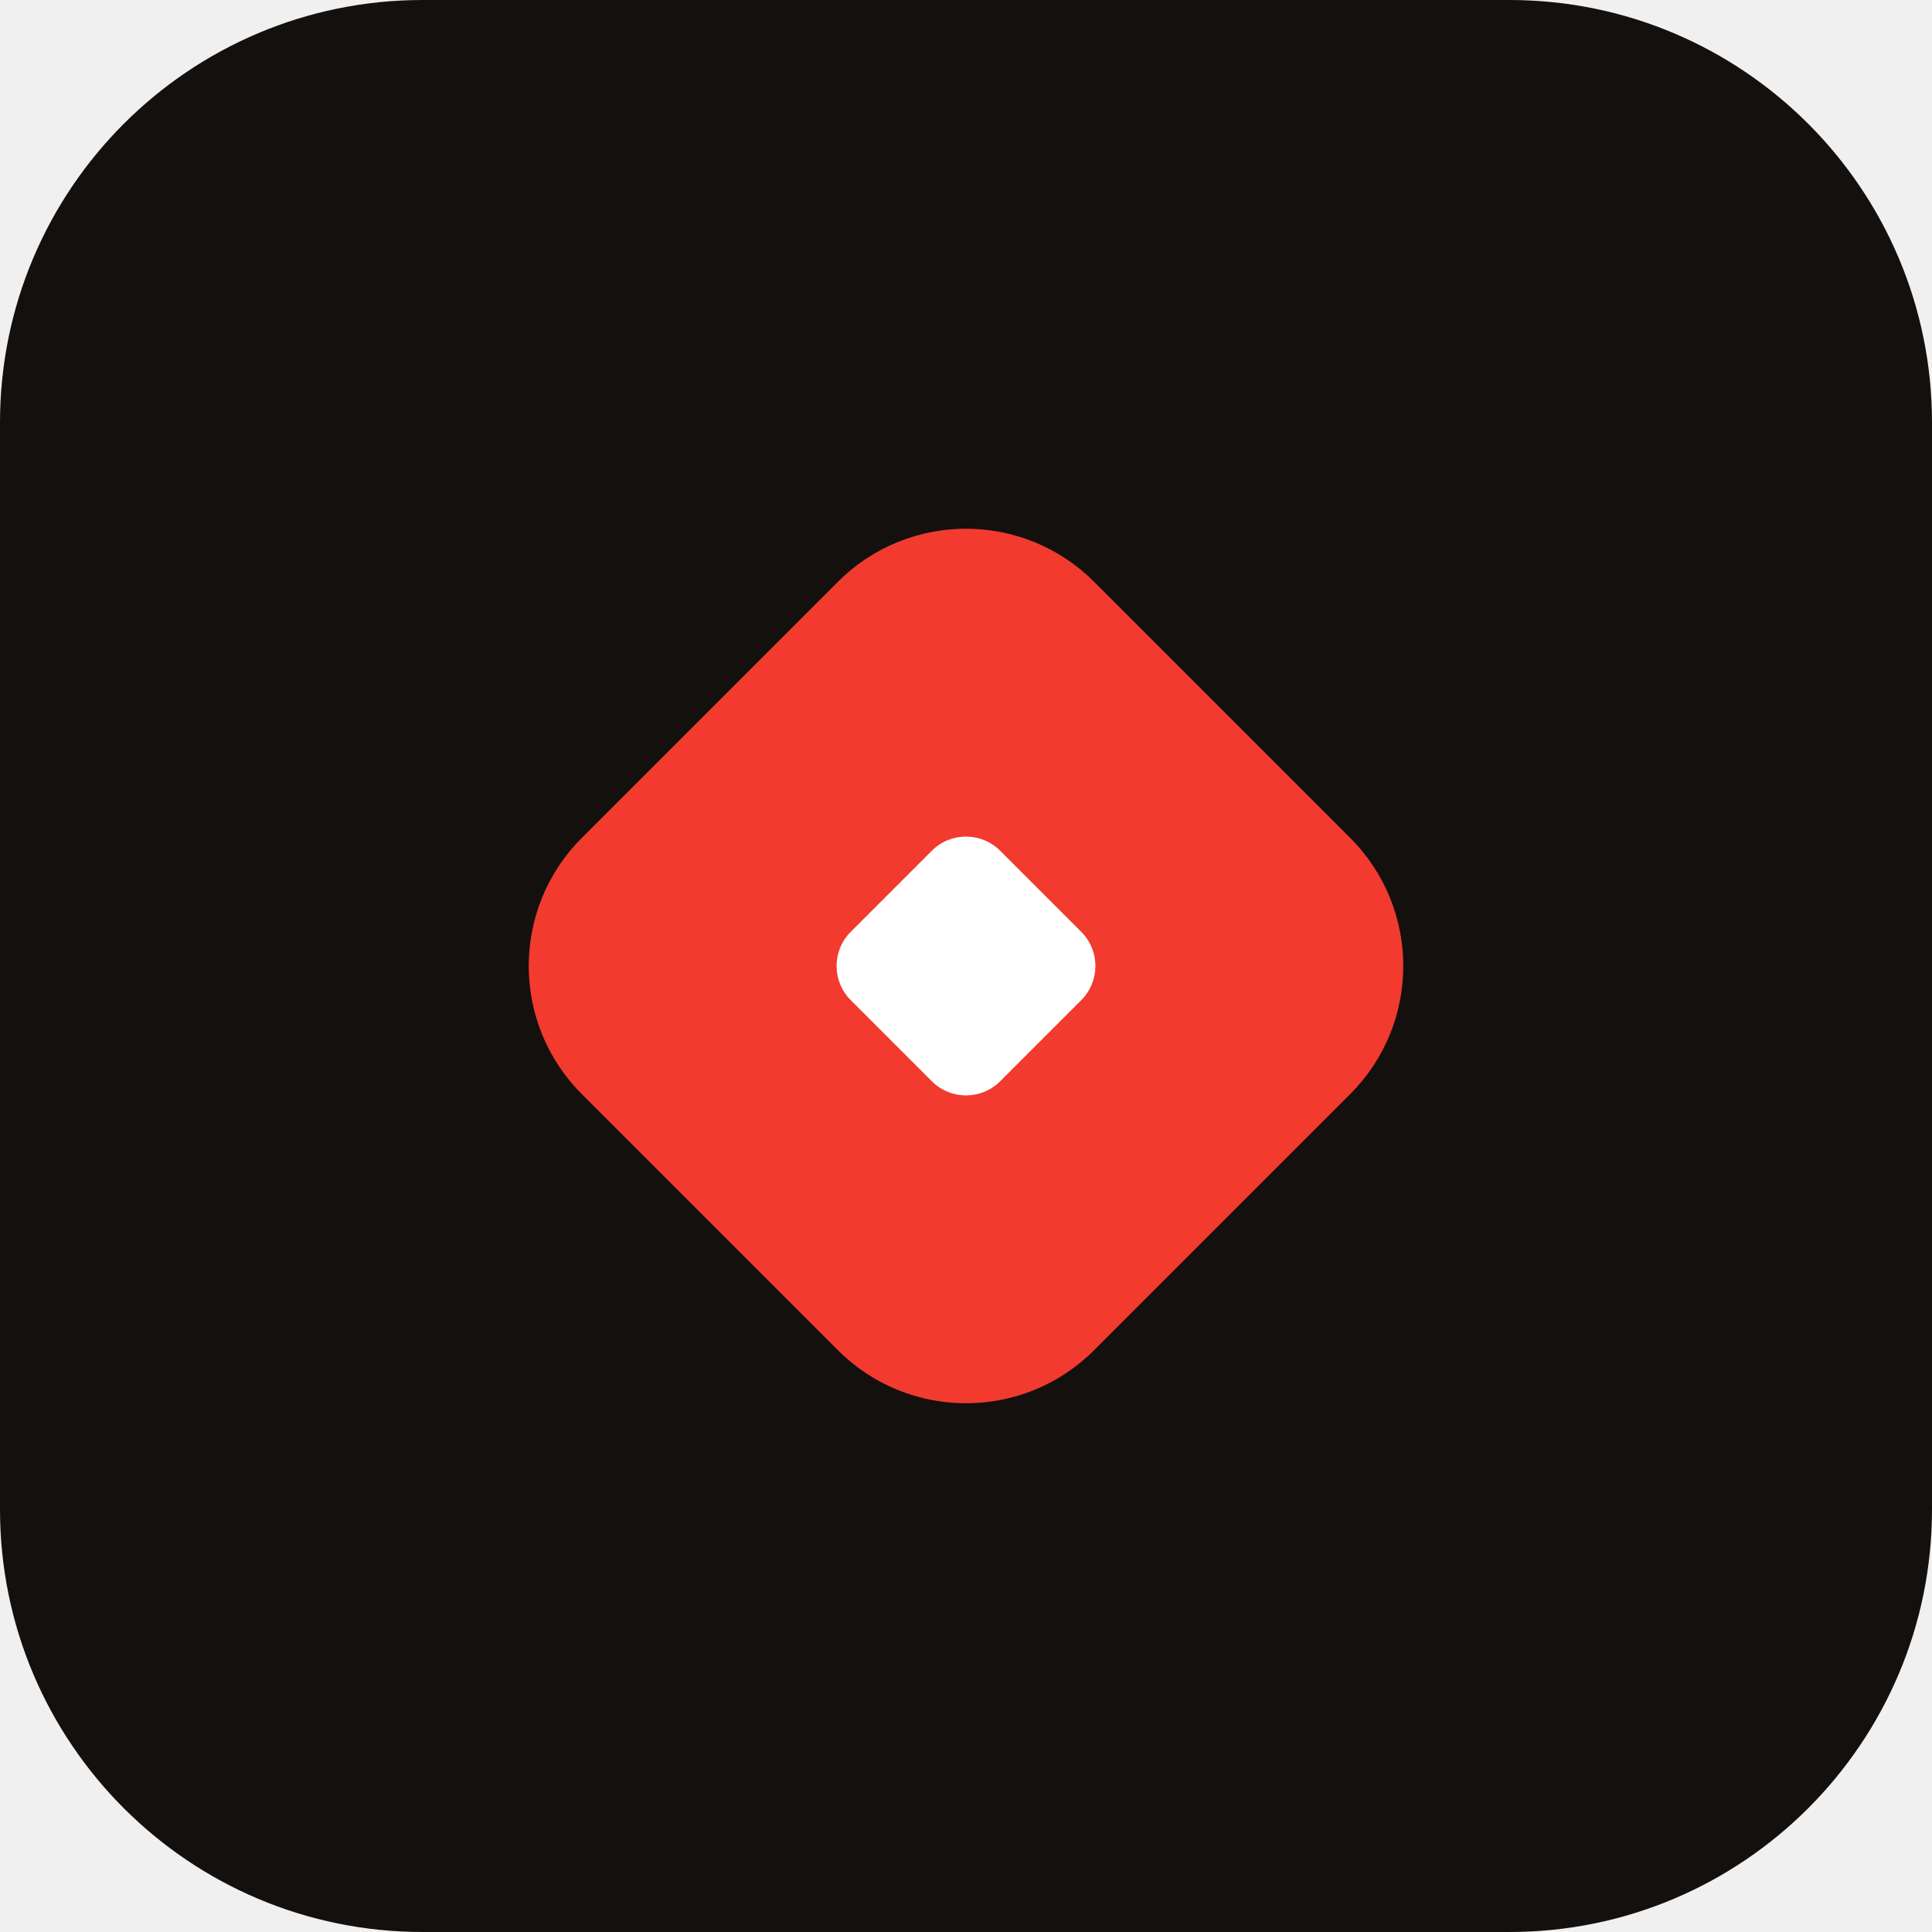
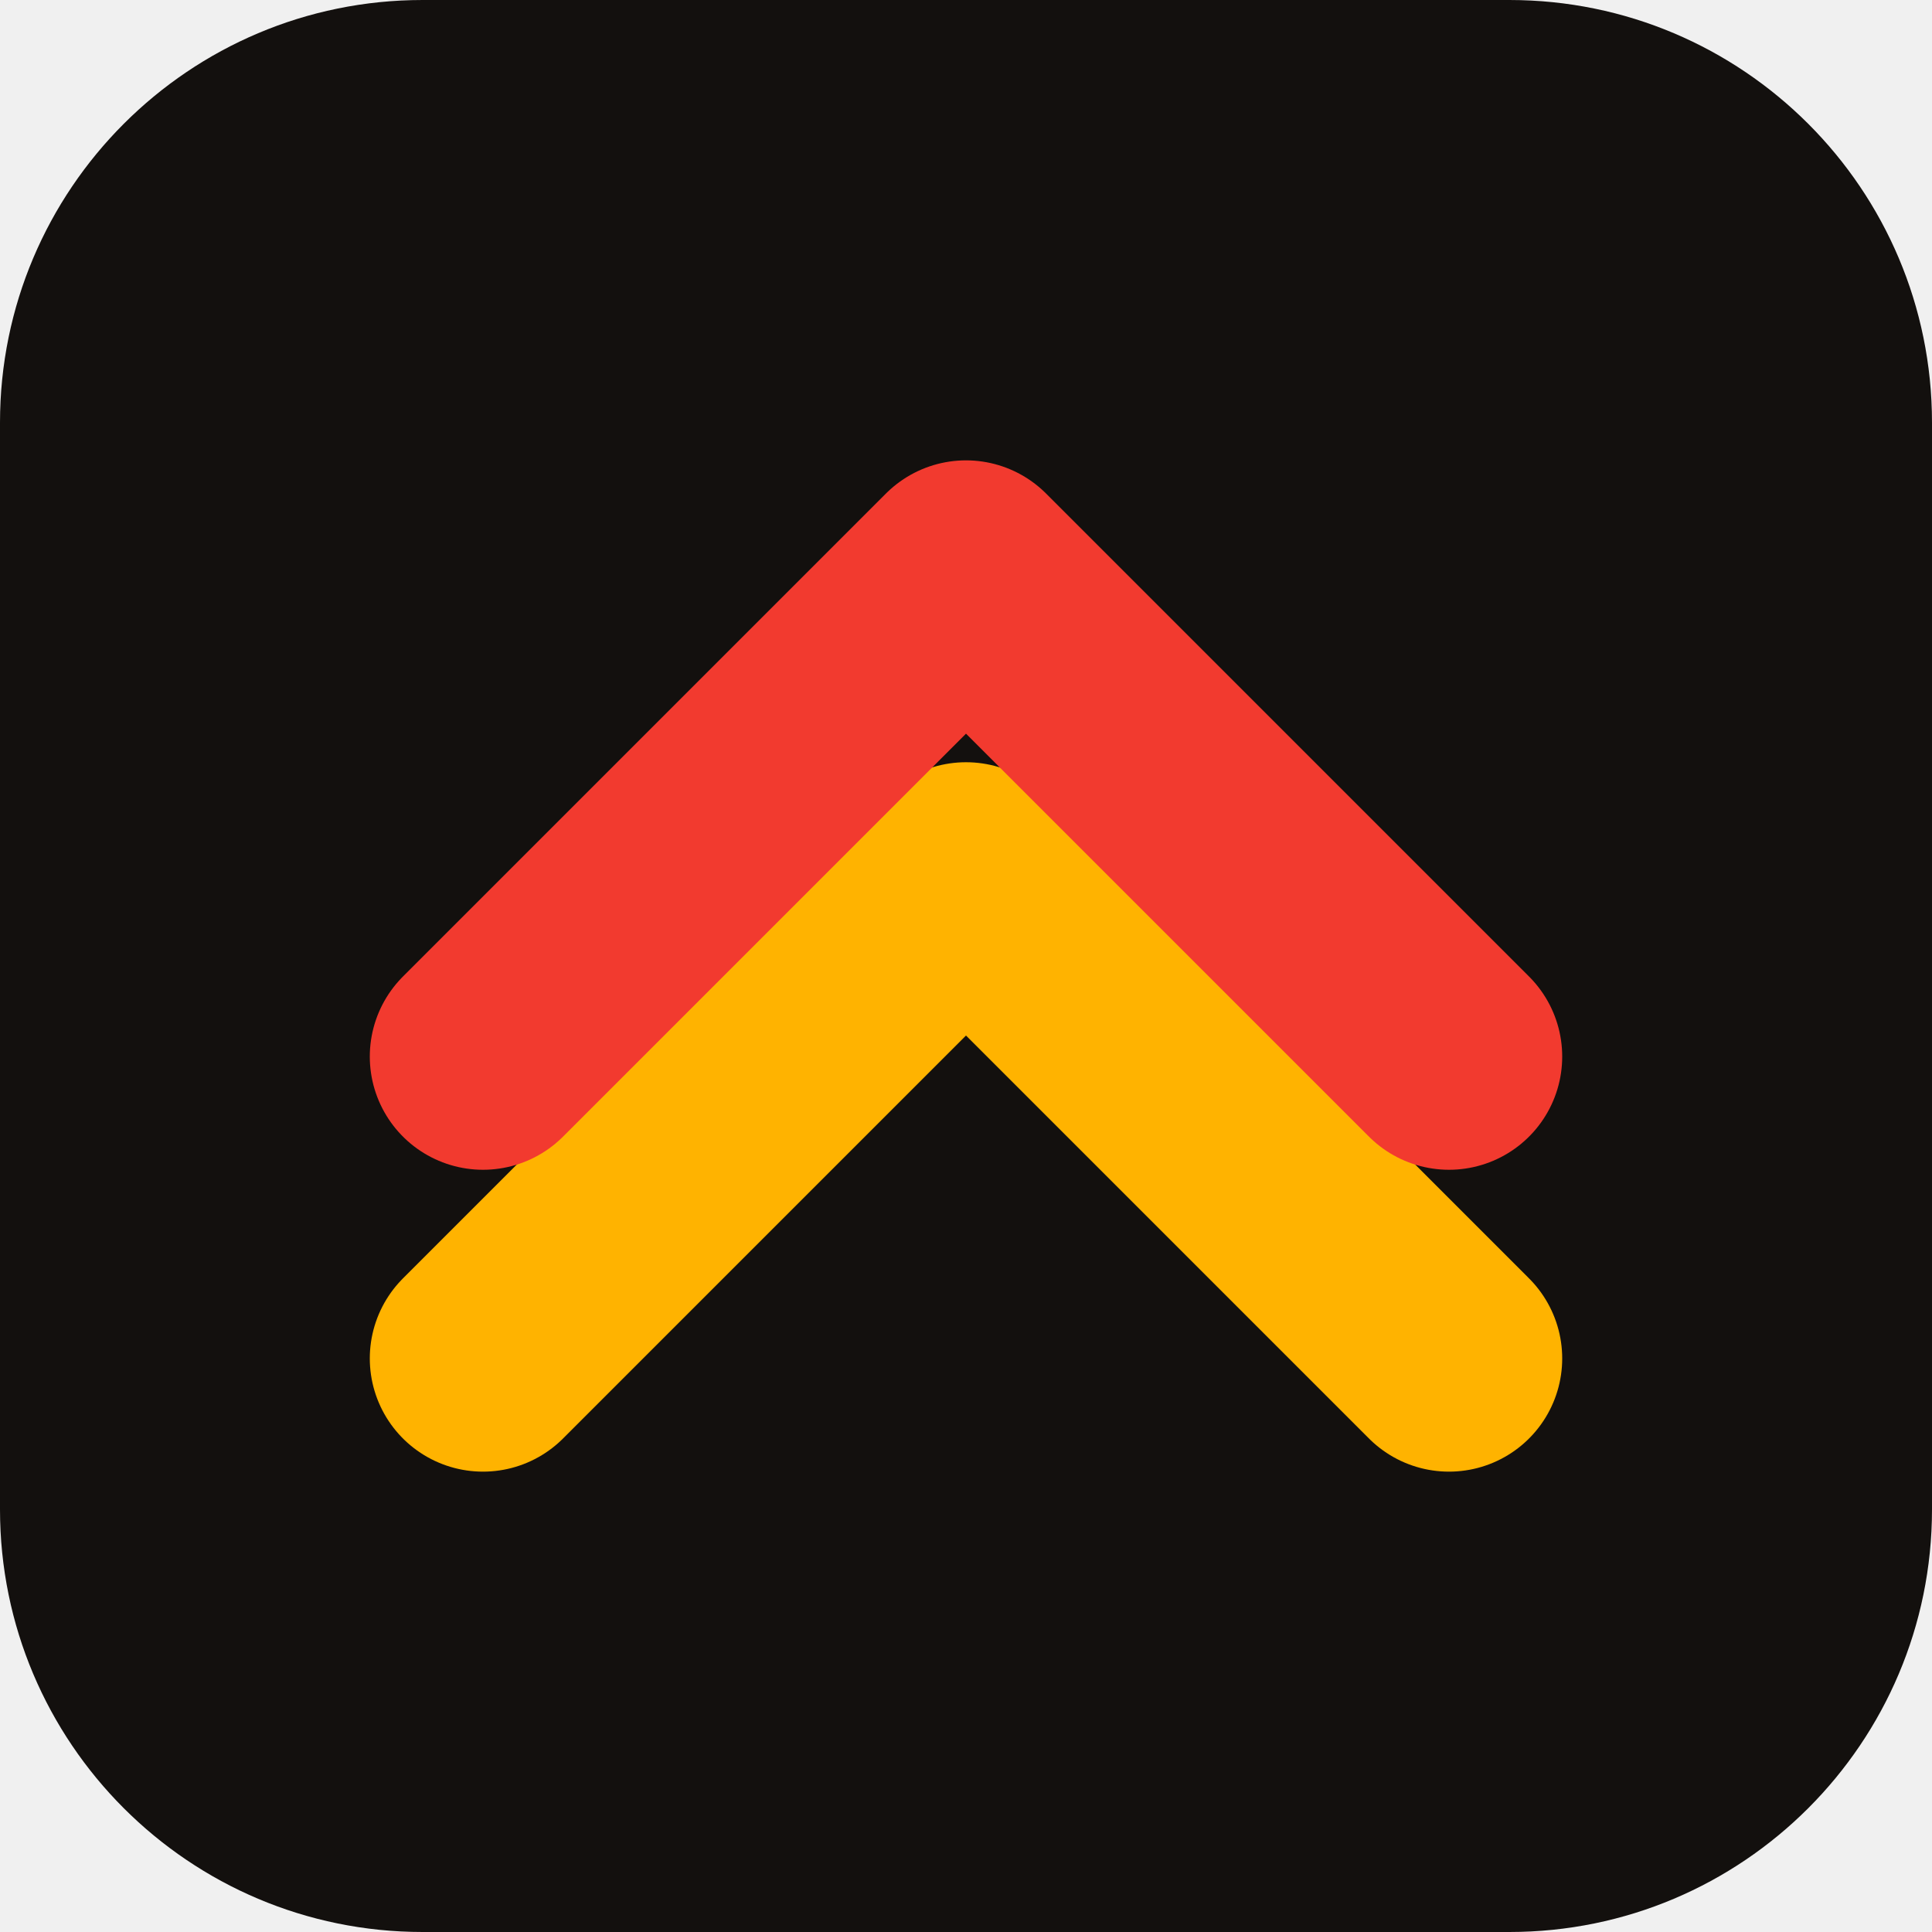
<svg xmlns="http://www.w3.org/2000/svg" viewBox="0 0 64 64" width="64" height="64">
  <rect width="64" height="64" rx="14" fill="#13100e" />
-   <rect x="20" y="20" width="24" height="24" rx="6" fill="#f23a2f" transform="rotate(45 32 32)" />
-   <rect x="28.5" y="28.5" width="7" height="7" rx="1.6" fill="#ffffff" transform="rotate(45 32 32)" />
+   <g transform="translate(7 8) scale(0.5)" fill="none" stroke-linecap="round" stroke-linejoin="round">
+     <path d="M18 74 L50 42 L82 74" stroke="#FFB300" stroke-width="15" />
+     <path d="M18 54 L50 22 L82 54" stroke="#F23A2F" stroke-width="15" />
+   </g>
</svg>
